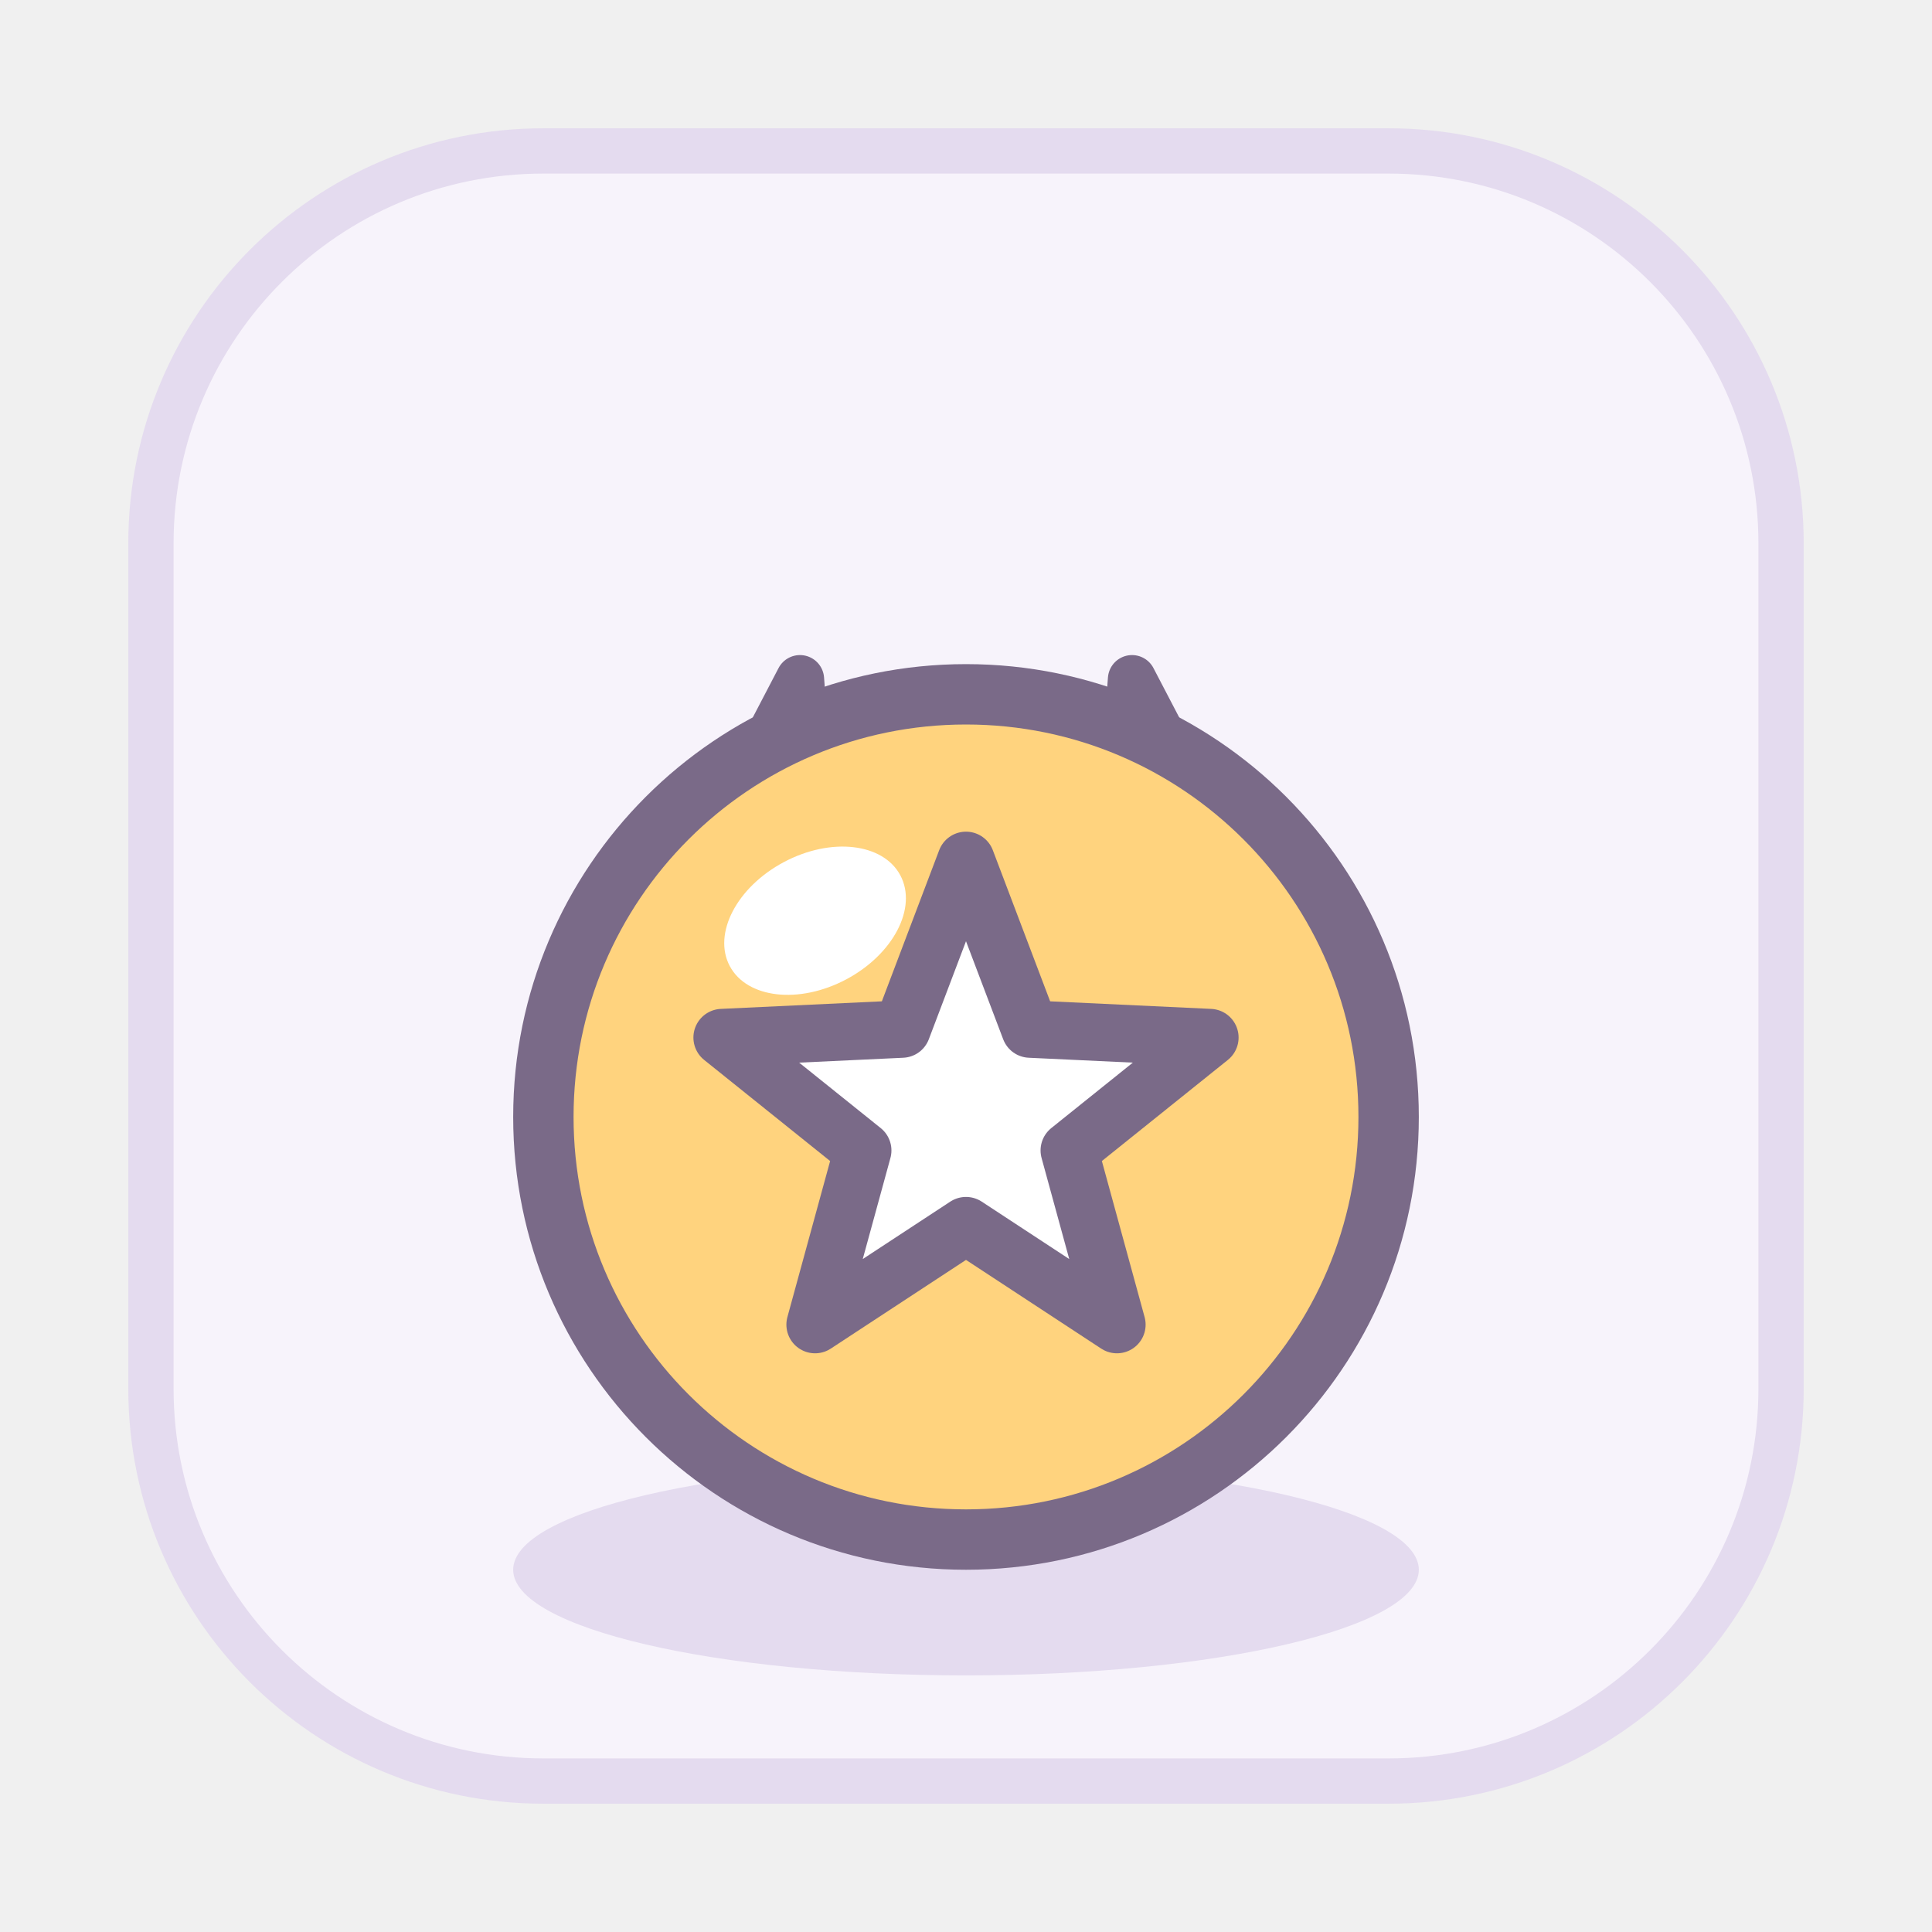
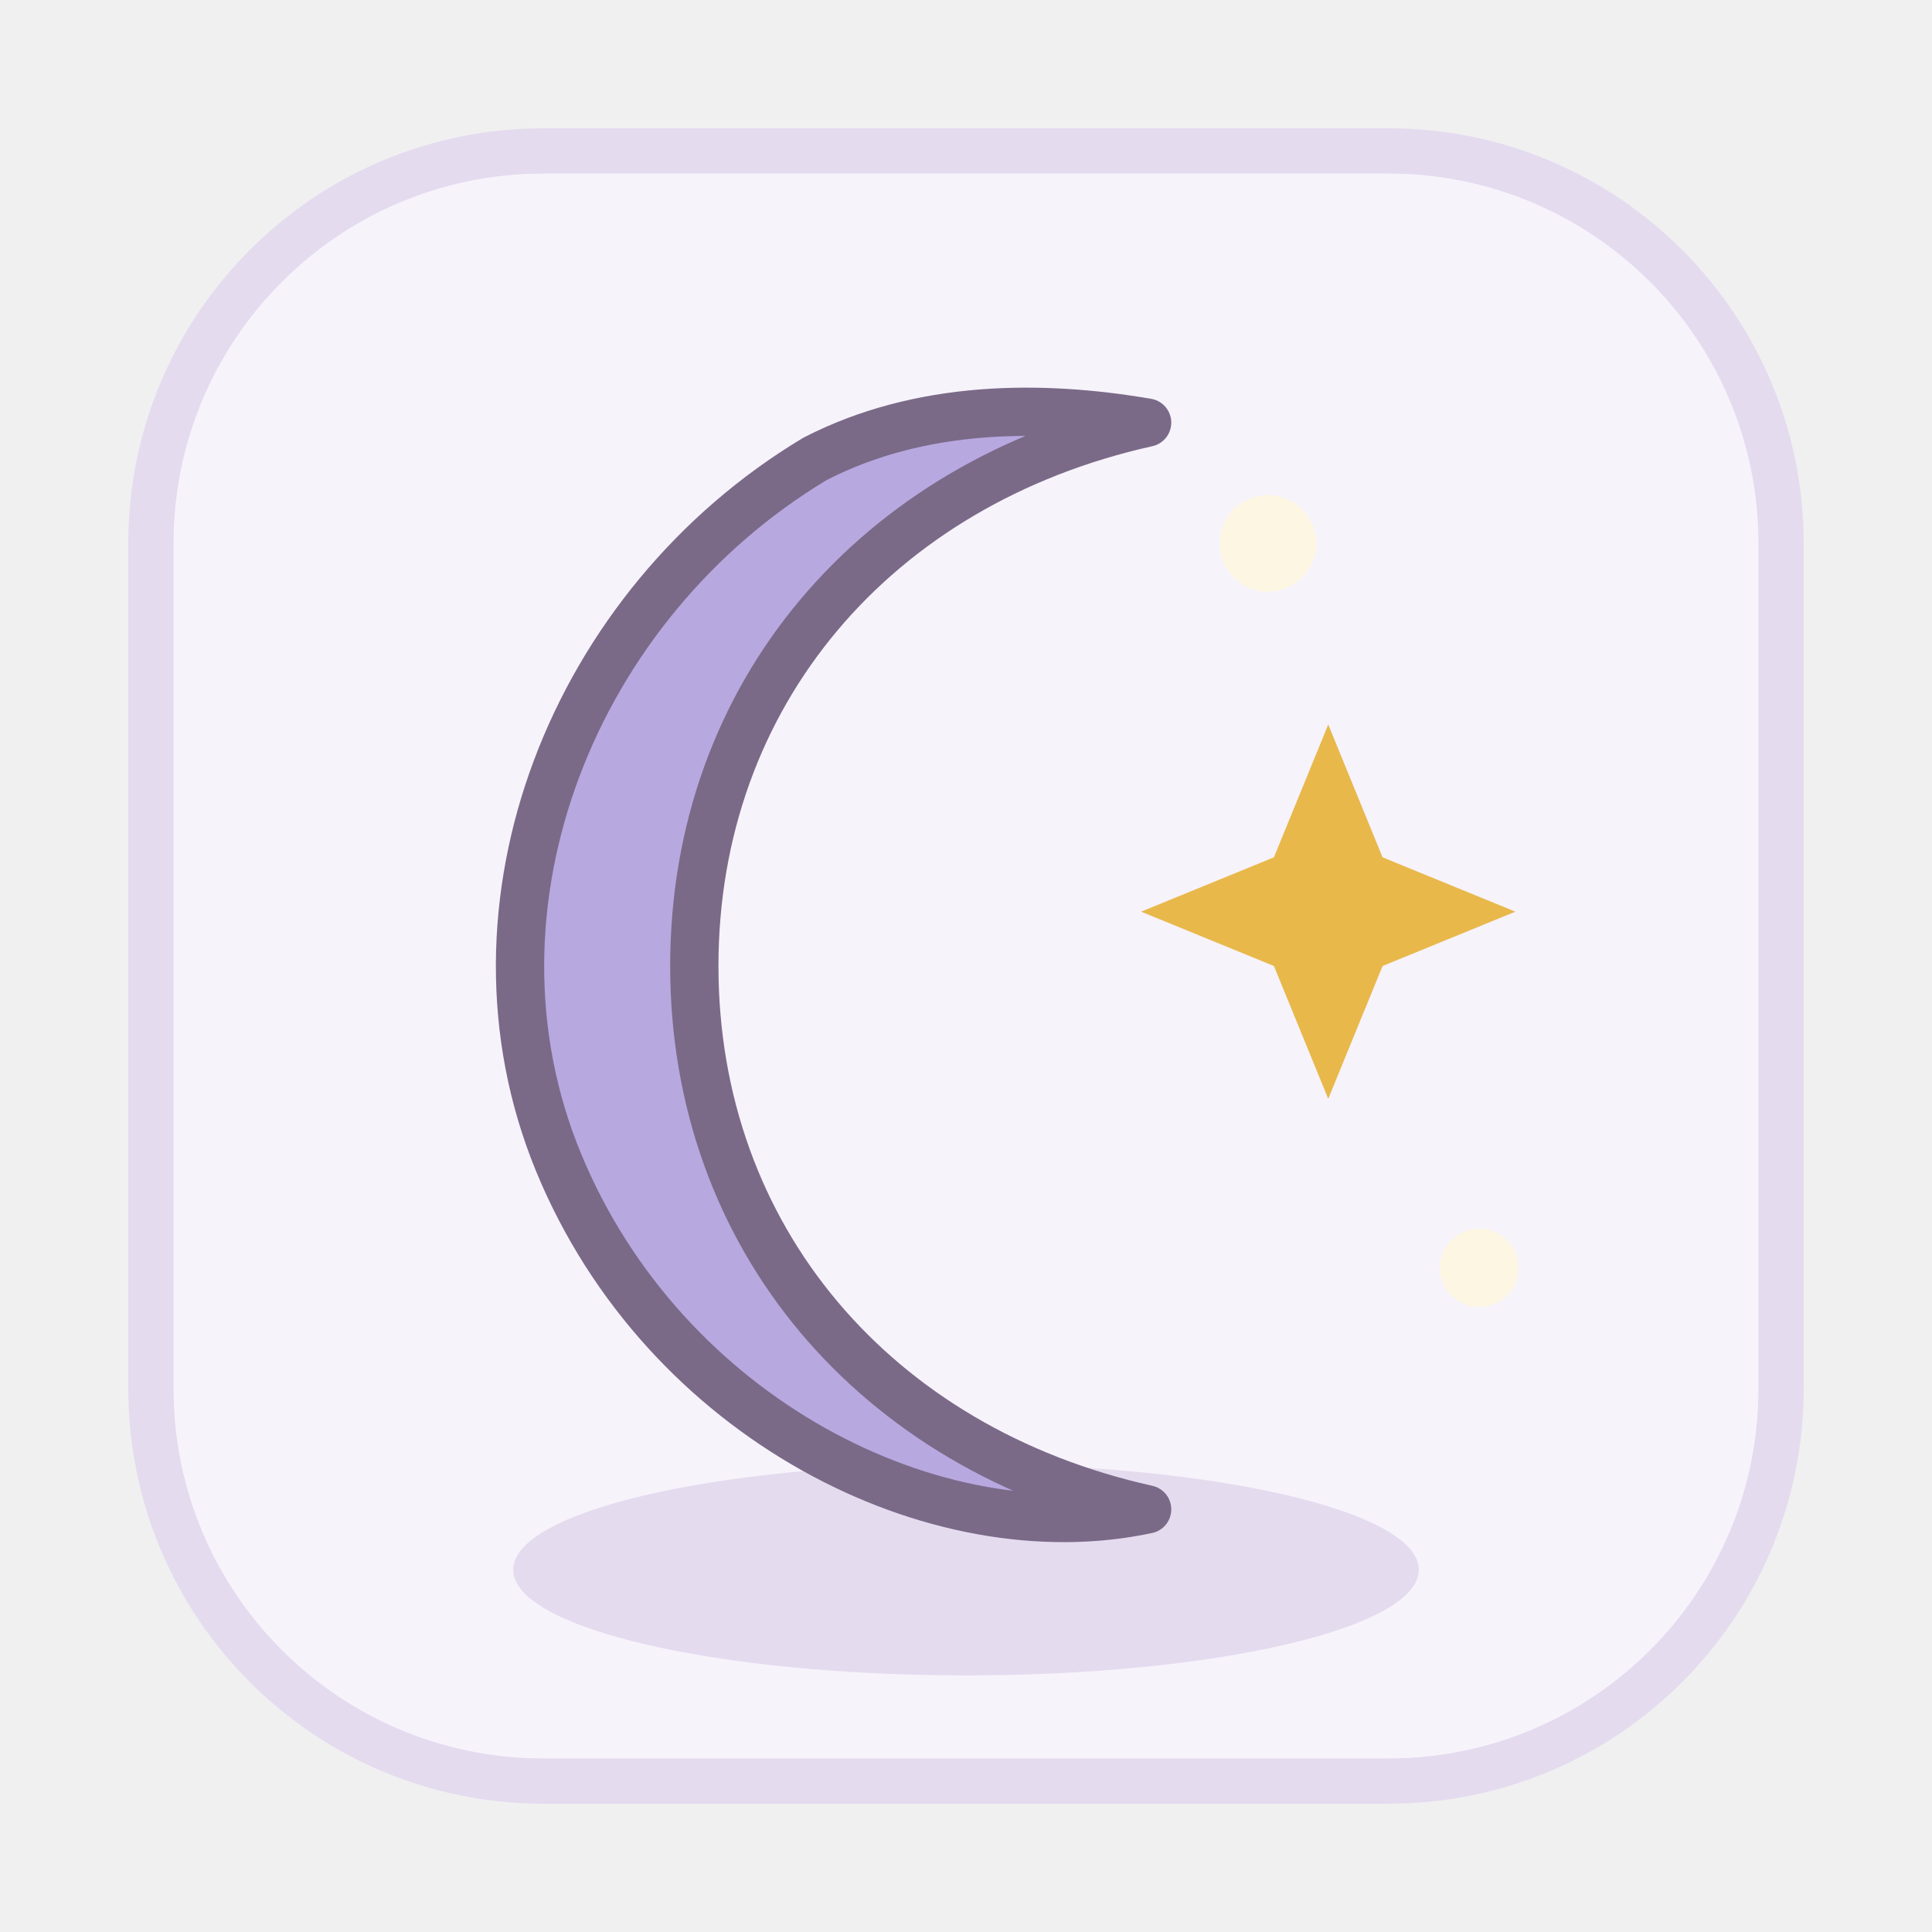
<svg xmlns="http://www.w3.org/2000/svg" viewBox="0 0 64 64">
  <rect x="5" y="5" width="54" height="54" rx="13" fill="#F7F3FB" stroke="#E4DBEF" stroke-width="1.5" />
  <ellipse cx="32" cy="52" rx="15" ry="3.5" fill="#E4DBEF" />
-   <path d="M26.5 22.5 L20.5 34 L27.2 31.8 Z" fill="#E88AA0" stroke="#7A6A88" stroke-width="1.6" stroke-linejoin="round" />
-   <path d="M37.5 22.5 L43.5 34 L36.8 31.8 Z" fill="#C96E86" stroke="#7A6A88" stroke-width="1.6" stroke-linejoin="round" />
-   <circle cx="32" cy="37" r="14" fill="#FFD37E" stroke="#7A6A88" stroke-width="2" />
-   <ellipse cx="27" cy="30.5" rx="3.2" ry="2.2" fill="#FFFFFF" transform="rotate(-28 27 30.5)" />
-   <path d="M32 28.5 L34.12 34.09 L40.08 34.37 L35.42 38.11 L37 43.88 L32 40.6 L27 43.88 L28.58 38.11 L23.92 34.37 L29.88 34.09 Z" fill="#FFFFFF" stroke="#7A6A88" stroke-width="1.9" stroke-linejoin="round" />
+   <path d="M38 14 C29 16 23 23 23 32 C23 41 29 48 38 50 C31 51.5 22 47 18.5 38.5 C15 30 19 20 27 15.2 C30.5 13.4 34.5 13.4 38 14 Z" fill="#B8A8E0" stroke="#7A6A88" stroke-width="1.6" stroke-linejoin="round" />
+   <path d="M44 24 l1.8 4.4 4.4 1.8 -4.4 1.8 -1.8 4.4 -1.8 -4.4 -4.4 -1.8 4.4 -1.8 Z" fill="#E8B84B" />
+   <circle cx="42" cy="18" r="1.6" fill="#FDF6E3" />
+   <circle cx="49" cy="42" r="1.3" fill="#FDF6E3" />
</svg>
